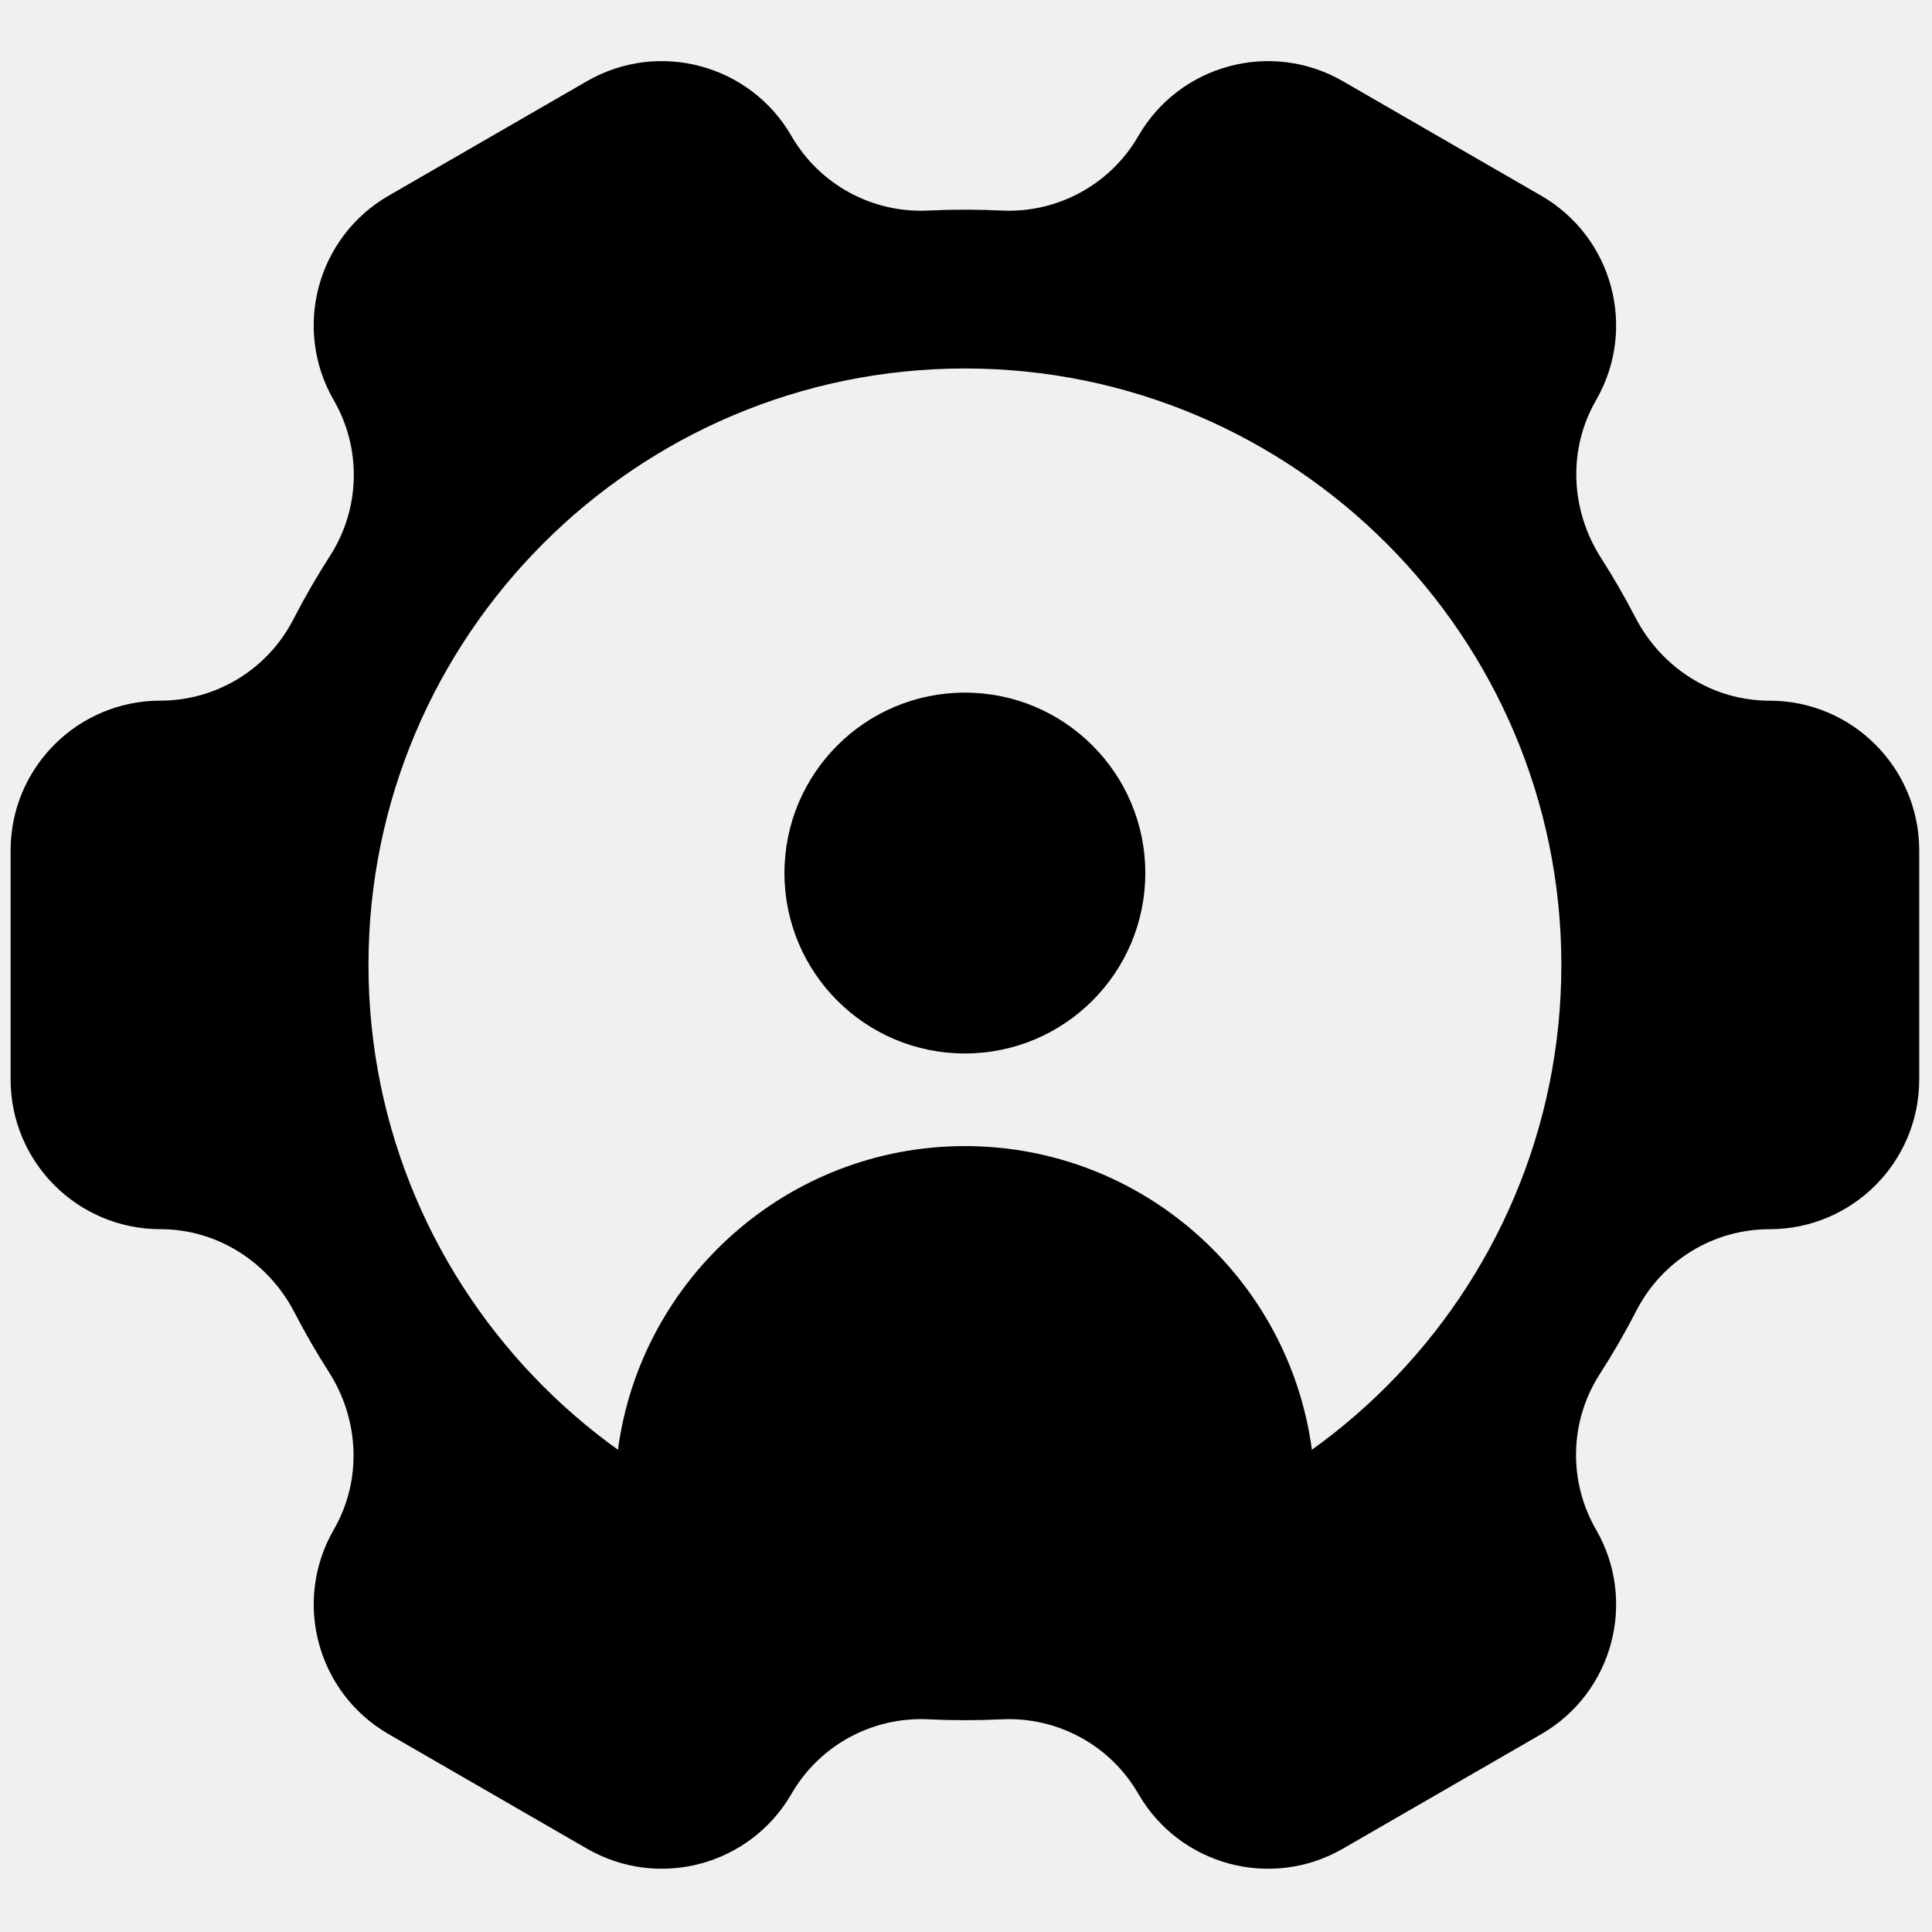
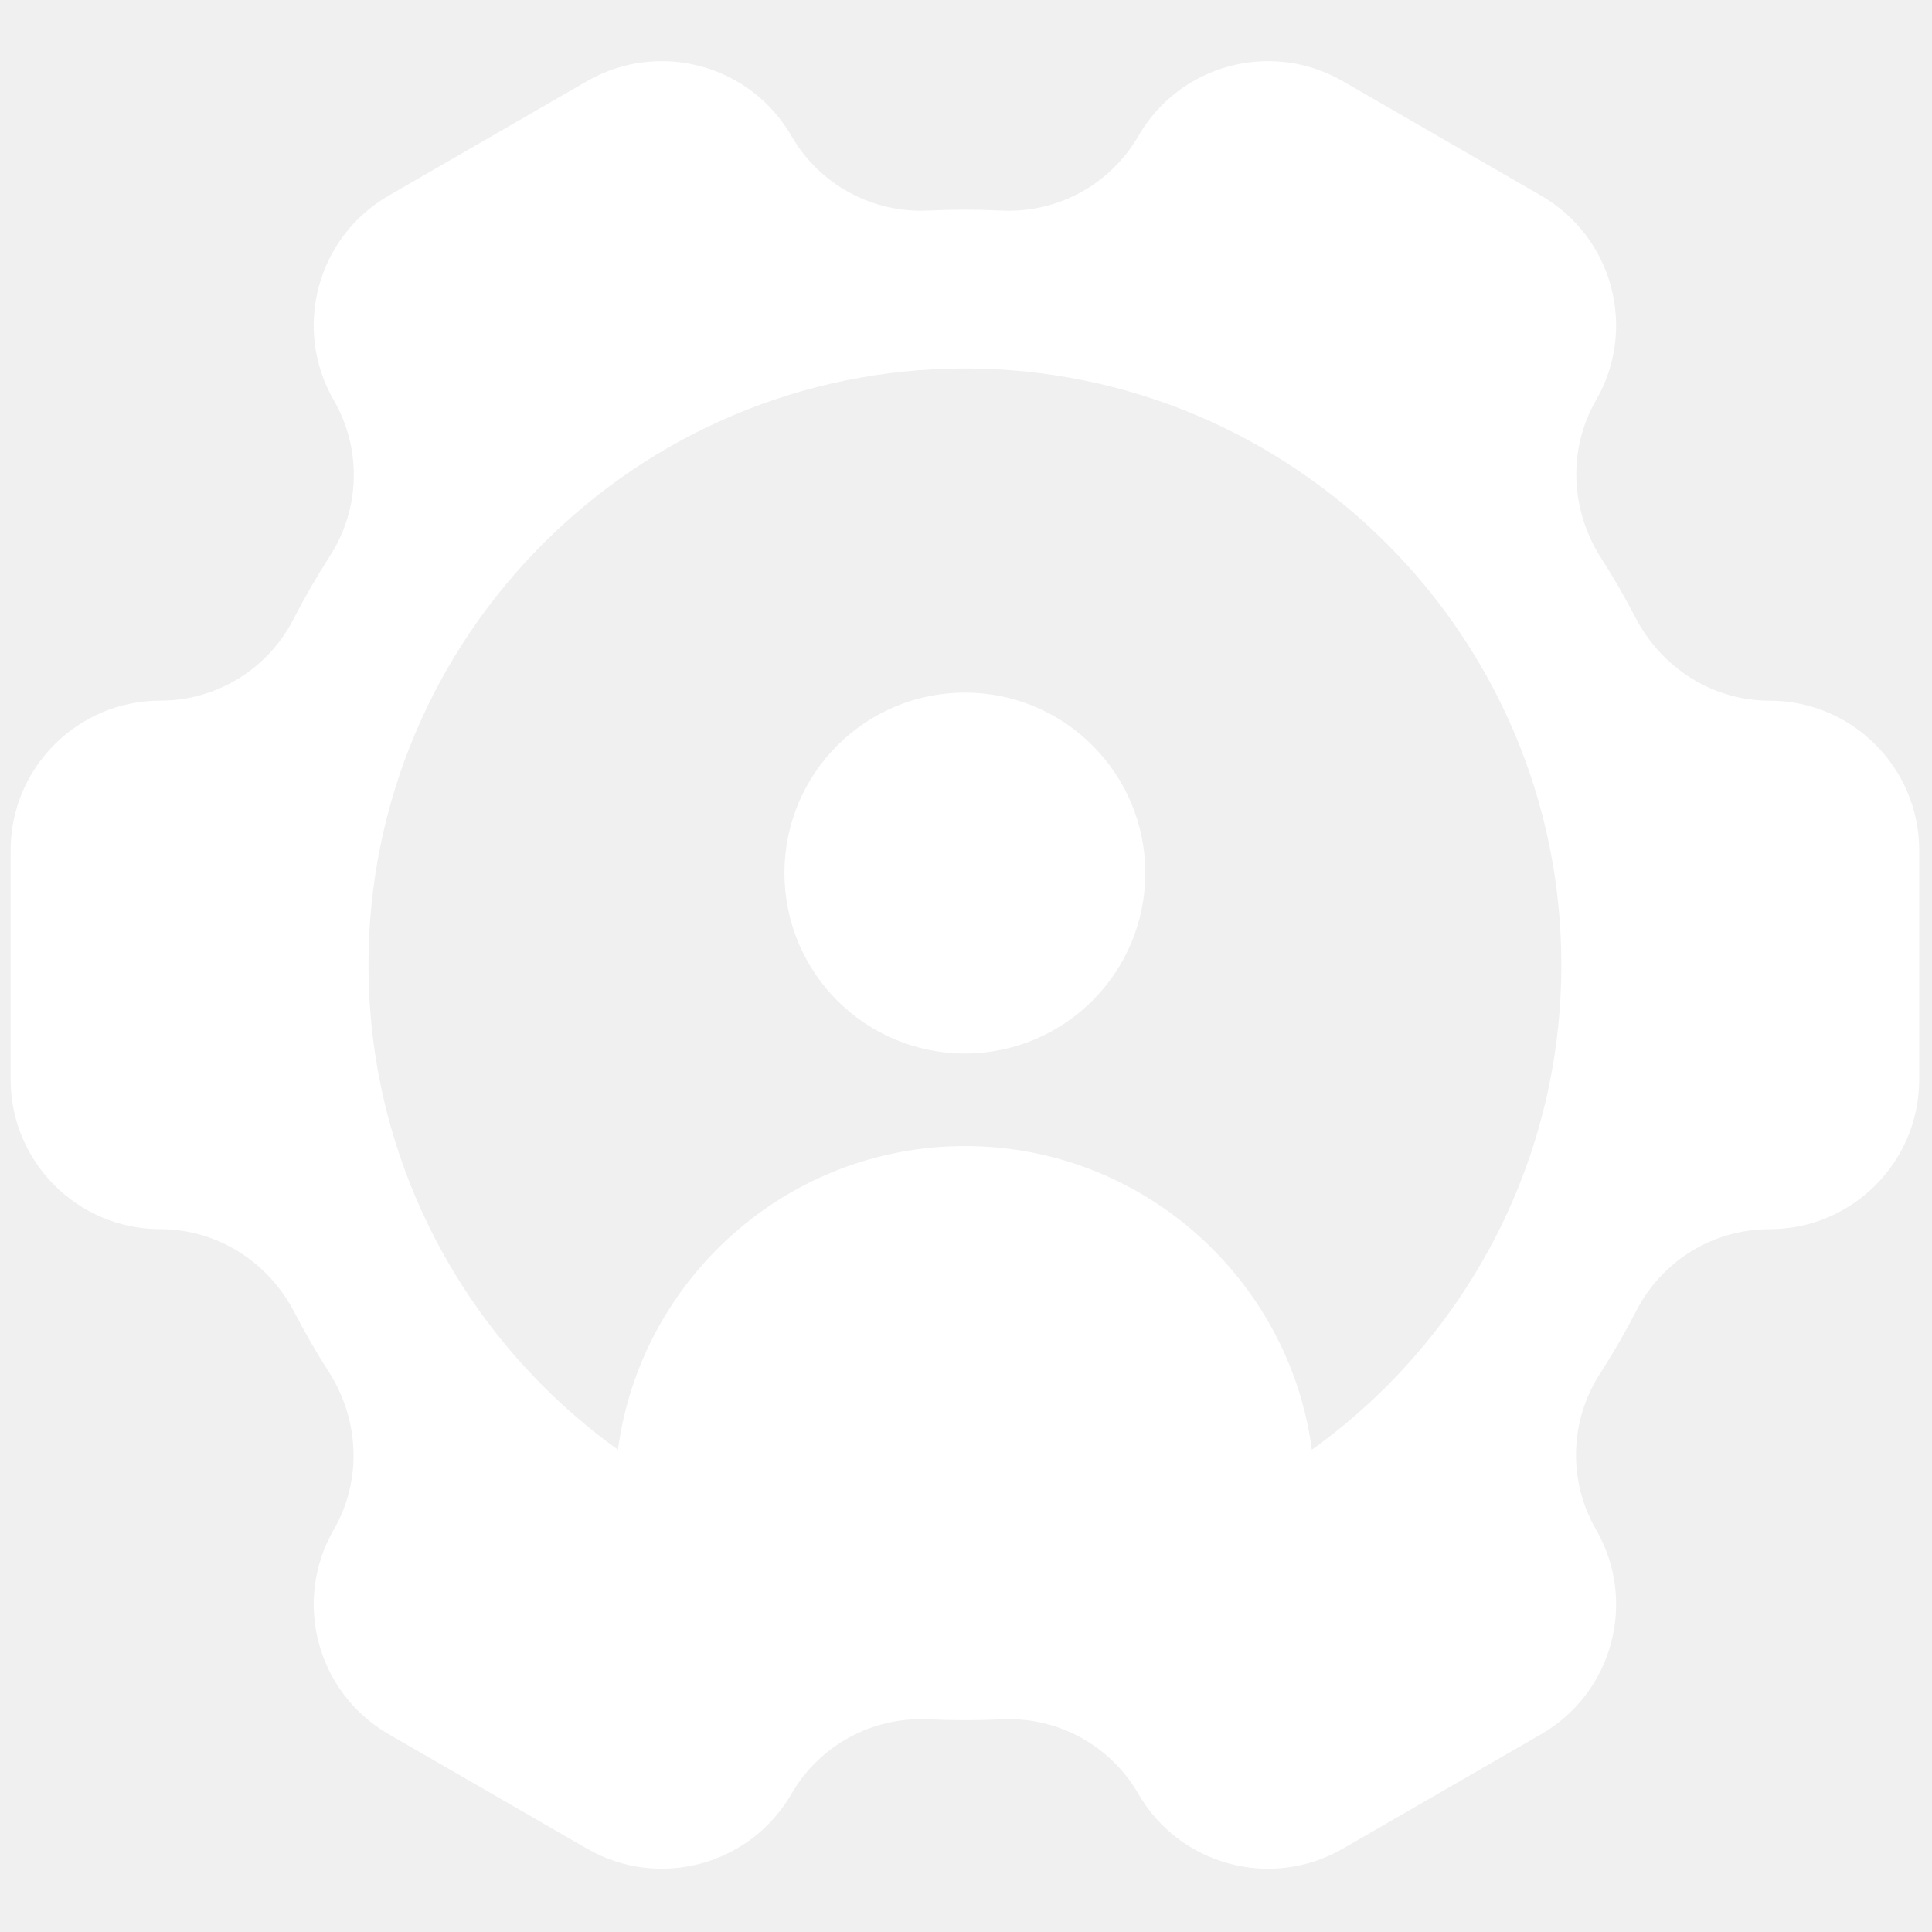
<svg xmlns="http://www.w3.org/2000/svg" version="1.1" width="256" height="256" viewBox="0 0 256 256" xml:space="preserve">
  <defs>
</defs>
  <g style="stroke: none; stroke-width: 0; stroke-dasharray: none; stroke-linecap: butt; stroke-linejoin: miter; stroke-miterlimit: 10; fill: none; fill-rule: nonzero; opacity: 1;" transform="translate(1.406593 1.406593) scale(2.81 2.81)">
-     <path d="M 82.939 32.54 c -2.685 0 -5.092 -1.544 -6.326 -3.929 c -0.246 -0.475 -0.504 -0.948 -0.774 -1.416 c -0.27 -0.468 -0.55 -0.928 -0.839 -1.378 c -1.448 -2.26 -1.582 -5.118 -0.24 -7.443 l 0 0 c 1.95 -3.377 0.793 -7.695 -2.584 -9.645 l -9.353 -5.4 c -3.377 -1.95 -7.695 -0.793 -9.645 2.584 l -0.002 0.003 c -1.323 2.291 -3.814 3.641 -6.456 3.512 c -1.148 -0.056 -2.301 -0.056 -3.455 0 c -2.637 0.128 -5.123 -1.226 -6.443 -3.513 l -0.001 -0.002 c -1.95 -3.377 -6.268 -4.534 -9.645 -2.585 l -9.353 5.4 c -3.377 1.95 -4.534 6.268 -2.584 9.645 l 0.001 0.002 c 1.32 2.287 1.25 5.116 -0.179 7.336 c -0.625 0.971 -1.201 1.97 -1.727 2.992 c -1.209 2.353 -3.624 3.835 -6.27 3.835 H 7.061 C 3.161 32.54 0 35.701 0 39.6 V 50.4 c 0 3.9 3.161 7.061 7.061 7.061 l 0 0 c 2.685 0 5.092 1.544 6.326 3.929 c 0.246 0.475 0.504 0.947 0.774 1.416 c 0.27 0.468 0.55 0.928 0.839 1.378 c 1.448 2.26 1.582 5.118 0.24 7.443 c -1.95 3.377 -0.793 7.695 2.584 9.645 l 9.353 5.4 c 3.377 1.95 7.695 0.793 9.645 -2.584 l 0.002 -0.003 c 1.323 -2.291 3.814 -3.641 6.456 -3.512 c 1.148 0.056 2.301 0.056 3.455 0.001 c 2.637 -0.128 5.123 1.226 6.443 3.513 l 0.001 0.002 c 1.95 3.377 6.268 4.534 9.645 2.584 l 9.353 -5.4 c 3.377 -1.95 4.534 -6.268 2.584 -9.645 l -0.001 -0.002 c -1.32 -2.286 -1.25 -5.116 0.179 -7.336 c 0.625 -0.971 1.201 -1.97 1.727 -2.992 c 1.209 -2.353 3.624 -3.835 6.27 -3.835 h 0.003 c 3.9 0 7.061 -3.161 7.061 -7.061 L 90 39.6 C 90 35.701 86.839 32.54 82.939 32.54 z M 45 73.124 c -15.508 0 -28.125 -12.617 -28.125 -28.125 S 29.491 16.875 45 16.875 c 15.508 0 28.125 12.617 28.125 28.125 S 60.508 73.124 45 73.124 z" style="stroke: none; stroke-width: 1; stroke-dasharray: none; stroke-linecap: butt; stroke-linejoin: miter; stroke-miterlimit: 10; fill: rgb(0,0,0); fill-rule: nonzero; opacity: 1;" transform=" matrix(1 0 0 1 0 0) " stroke-linecap="round" />
-     <circle cx="44.998" cy="40.668" r="8.508" style="stroke: none; stroke-width: 1; stroke-dasharray: none; stroke-linecap: butt; stroke-linejoin: miter; stroke-miterlimit: 10; fill: rgb(0,0,0); fill-rule: nonzero; opacity: 1;" transform="  matrix(1 0 0 1 0 0) " />
-     <path d="M 28.639 67.863 c 1.072 -8.072 8.001 -14.32 16.361 -14.32 c 8.361 0 15.289 6.248 16.361 14.321 C 50.453 78.262 39.546 78.262 28.639 67.863 z" style="stroke: none; stroke-width: 1; stroke-dasharray: none; stroke-linecap: butt; stroke-linejoin: miter; stroke-miterlimit: 10; fill: rgb(0,0,0); fill-rule: nonzero; opacity: 1;" transform=" matrix(1 0 0 1 0 0) " stroke-linecap="round" />
+     <path d="M 82.939 32.54 c -2.685 0 -5.092 -1.544 -6.326 -3.929 c -0.246 -0.475 -0.504 -0.948 -0.774 -1.416 c -0.27 -0.468 -0.55 -0.928 -0.839 -1.378 c -1.448 -2.26 -1.582 -5.118 -0.24 -7.443 l 0 0 c 1.95 -3.377 0.793 -7.695 -2.584 -9.645 l -9.353 -5.4 c -3.377 -1.95 -7.695 -0.793 -9.645 2.584 l -0.002 0.003 c -1.323 2.291 -3.814 3.641 -6.456 3.512 c -1.148 -0.056 -2.301 -0.056 -3.455 0 c -2.637 0.128 -5.123 -1.226 -6.443 -3.513 l -0.001 -0.002 c -1.95 -3.377 -6.268 -4.534 -9.645 -2.585 l -9.353 5.4 c -3.377 1.95 -4.534 6.268 -2.584 9.645 l 0.001 0.002 c 1.32 2.287 1.25 5.116 -0.179 7.336 c -0.625 0.971 -1.201 1.97 -1.727 2.992 c -1.209 2.353 -3.624 3.835 -6.27 3.835 H 7.061 C 3.161 32.54 0 35.701 0 39.6 V 50.4 c 0 3.9 3.161 7.061 7.061 7.061 l 0 0 c 2.685 0 5.092 1.544 6.326 3.929 c 0.246 0.475 0.504 0.947 0.774 1.416 c 0.27 0.468 0.55 0.928 0.839 1.378 c 1.448 2.26 1.582 5.118 0.24 7.443 c -1.95 3.377 -0.793 7.695 2.584 9.645 l 9.353 5.4 c 3.377 1.95 7.695 0.793 9.645 -2.584 l 0.002 -0.003 c 1.323 -2.291 3.814 -3.641 6.456 -3.512 c 1.148 0.056 2.301 0.056 3.455 0.001 c 2.637 -0.128 5.123 1.226 6.443 3.513 l 0.001 0.002 c 1.95 3.377 6.268 4.534 9.645 2.584 l 9.353 -5.4 c 3.377 -1.95 4.534 -6.268 2.584 -9.645 l -0.001 -0.002 c -1.32 -2.286 -1.25 -5.116 0.179 -7.336 c 0.625 -0.971 1.201 -1.97 1.727 -2.992 c 1.209 -2.353 3.624 -3.835 6.27 -3.835 h 0.003 c 3.9 0 7.061 -3.161 7.061 -7.061 L 90 39.6 C 90 35.701 86.839 32.54 82.939 32.54 z M 45 73.124 c -15.508 0 -28.125 -12.617 -28.125 -28.125 S 29.491 16.875 45 16.875 c 15.508 0 28.125 12.617 28.125 28.125 S 60.508 73.124 45 73.124 z" style="stroke: none; stroke-width: 1; stroke-dasharray: none; stroke-linecap: butt; stroke-linejoin: miter; stroke-miterlimit: 10; fill: #FFFFFF; fill-rule: nonzero; opacity: 1;" transform=" matrix(1 0 0 1 0 0) " stroke-linecap="round" />
+     <circle cx="44.998" cy="40.668" r="8.508" style="stroke: none; stroke-width: 1; stroke-dasharray: none; stroke-linecap: butt; stroke-linejoin: miter; stroke-miterlimit: 10; fill: #FFFFFF; fill-rule: nonzero; opacity: 1;" transform="  matrix(1 0 0 1 0 0) " />
+     <path d="M 28.639 67.863 c 1.072 -8.072 8.001 -14.32 16.361 -14.32 c 8.361 0 15.289 6.248 16.361 14.321 C 50.453 78.262 39.546 78.262 28.639 67.863 z" style="stroke: none; stroke-width: 1; stroke-dasharray: none; stroke-linecap: butt; stroke-linejoin: miter; stroke-miterlimit: 10; fill: #FFFFFF; fill-rule: nonzero; opacity: 1;" transform=" matrix(1 0 0 1 0 0) " stroke-linecap="round" />
  </g>
</svg>
